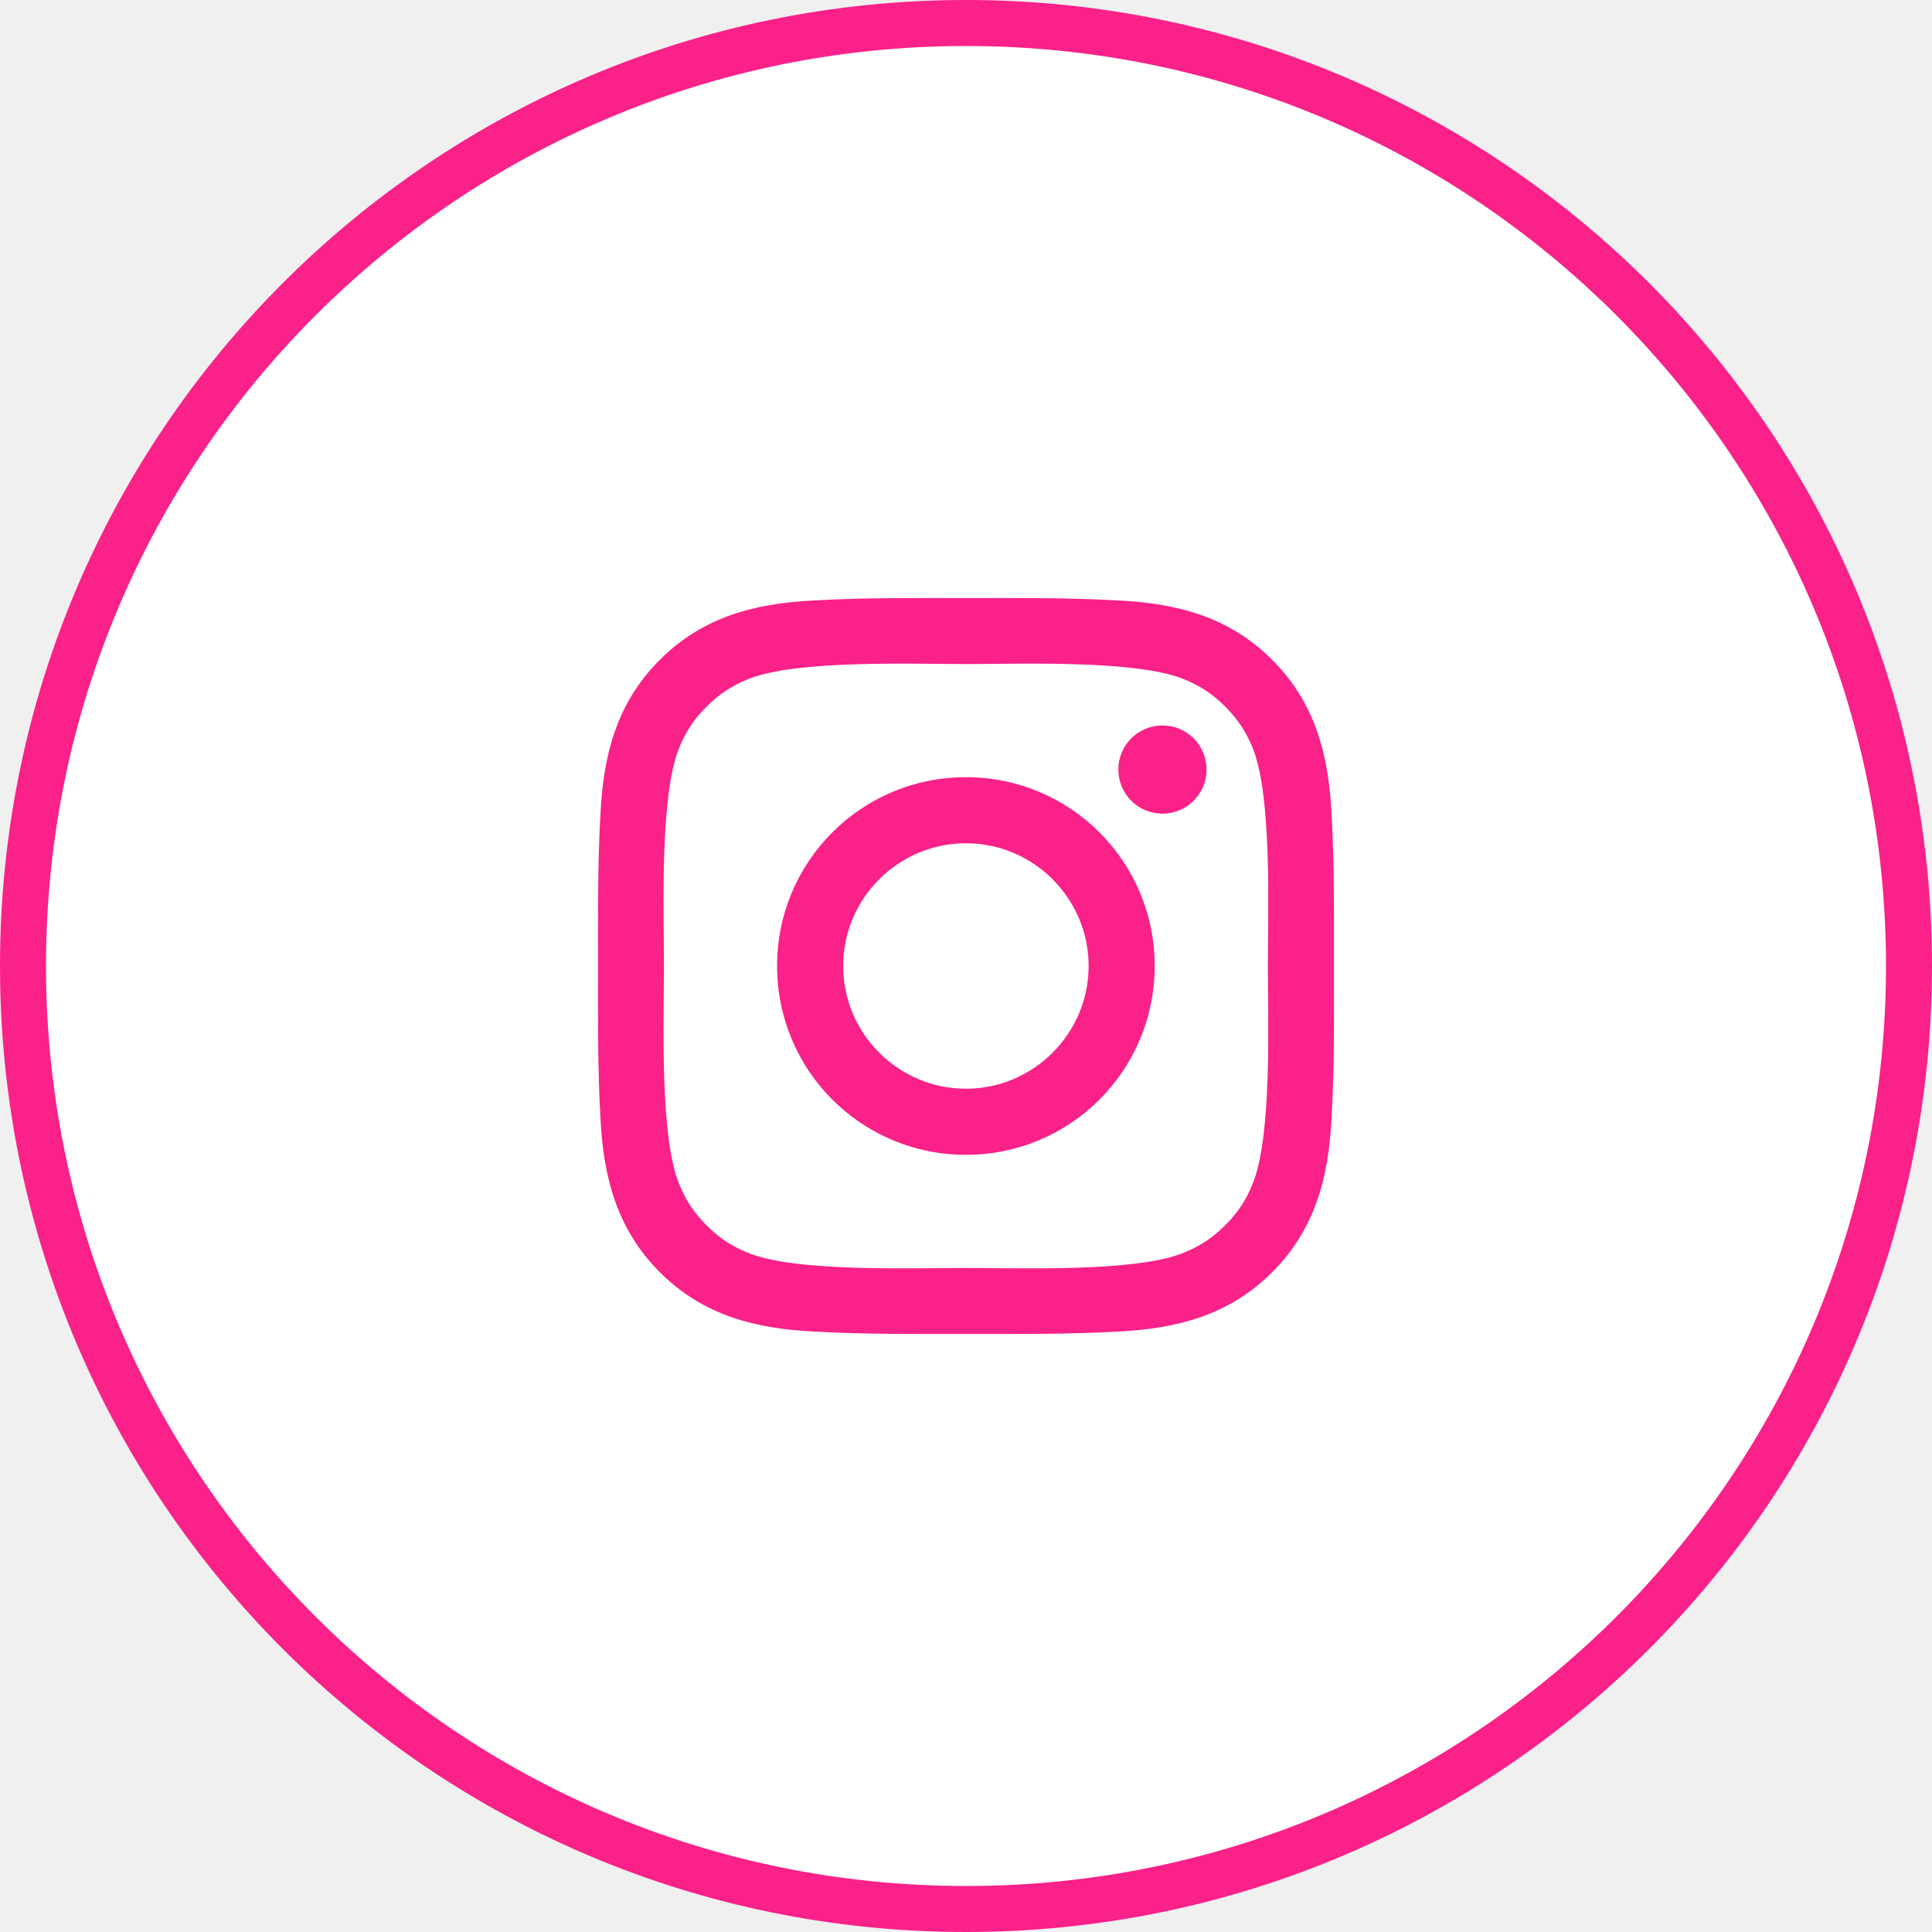
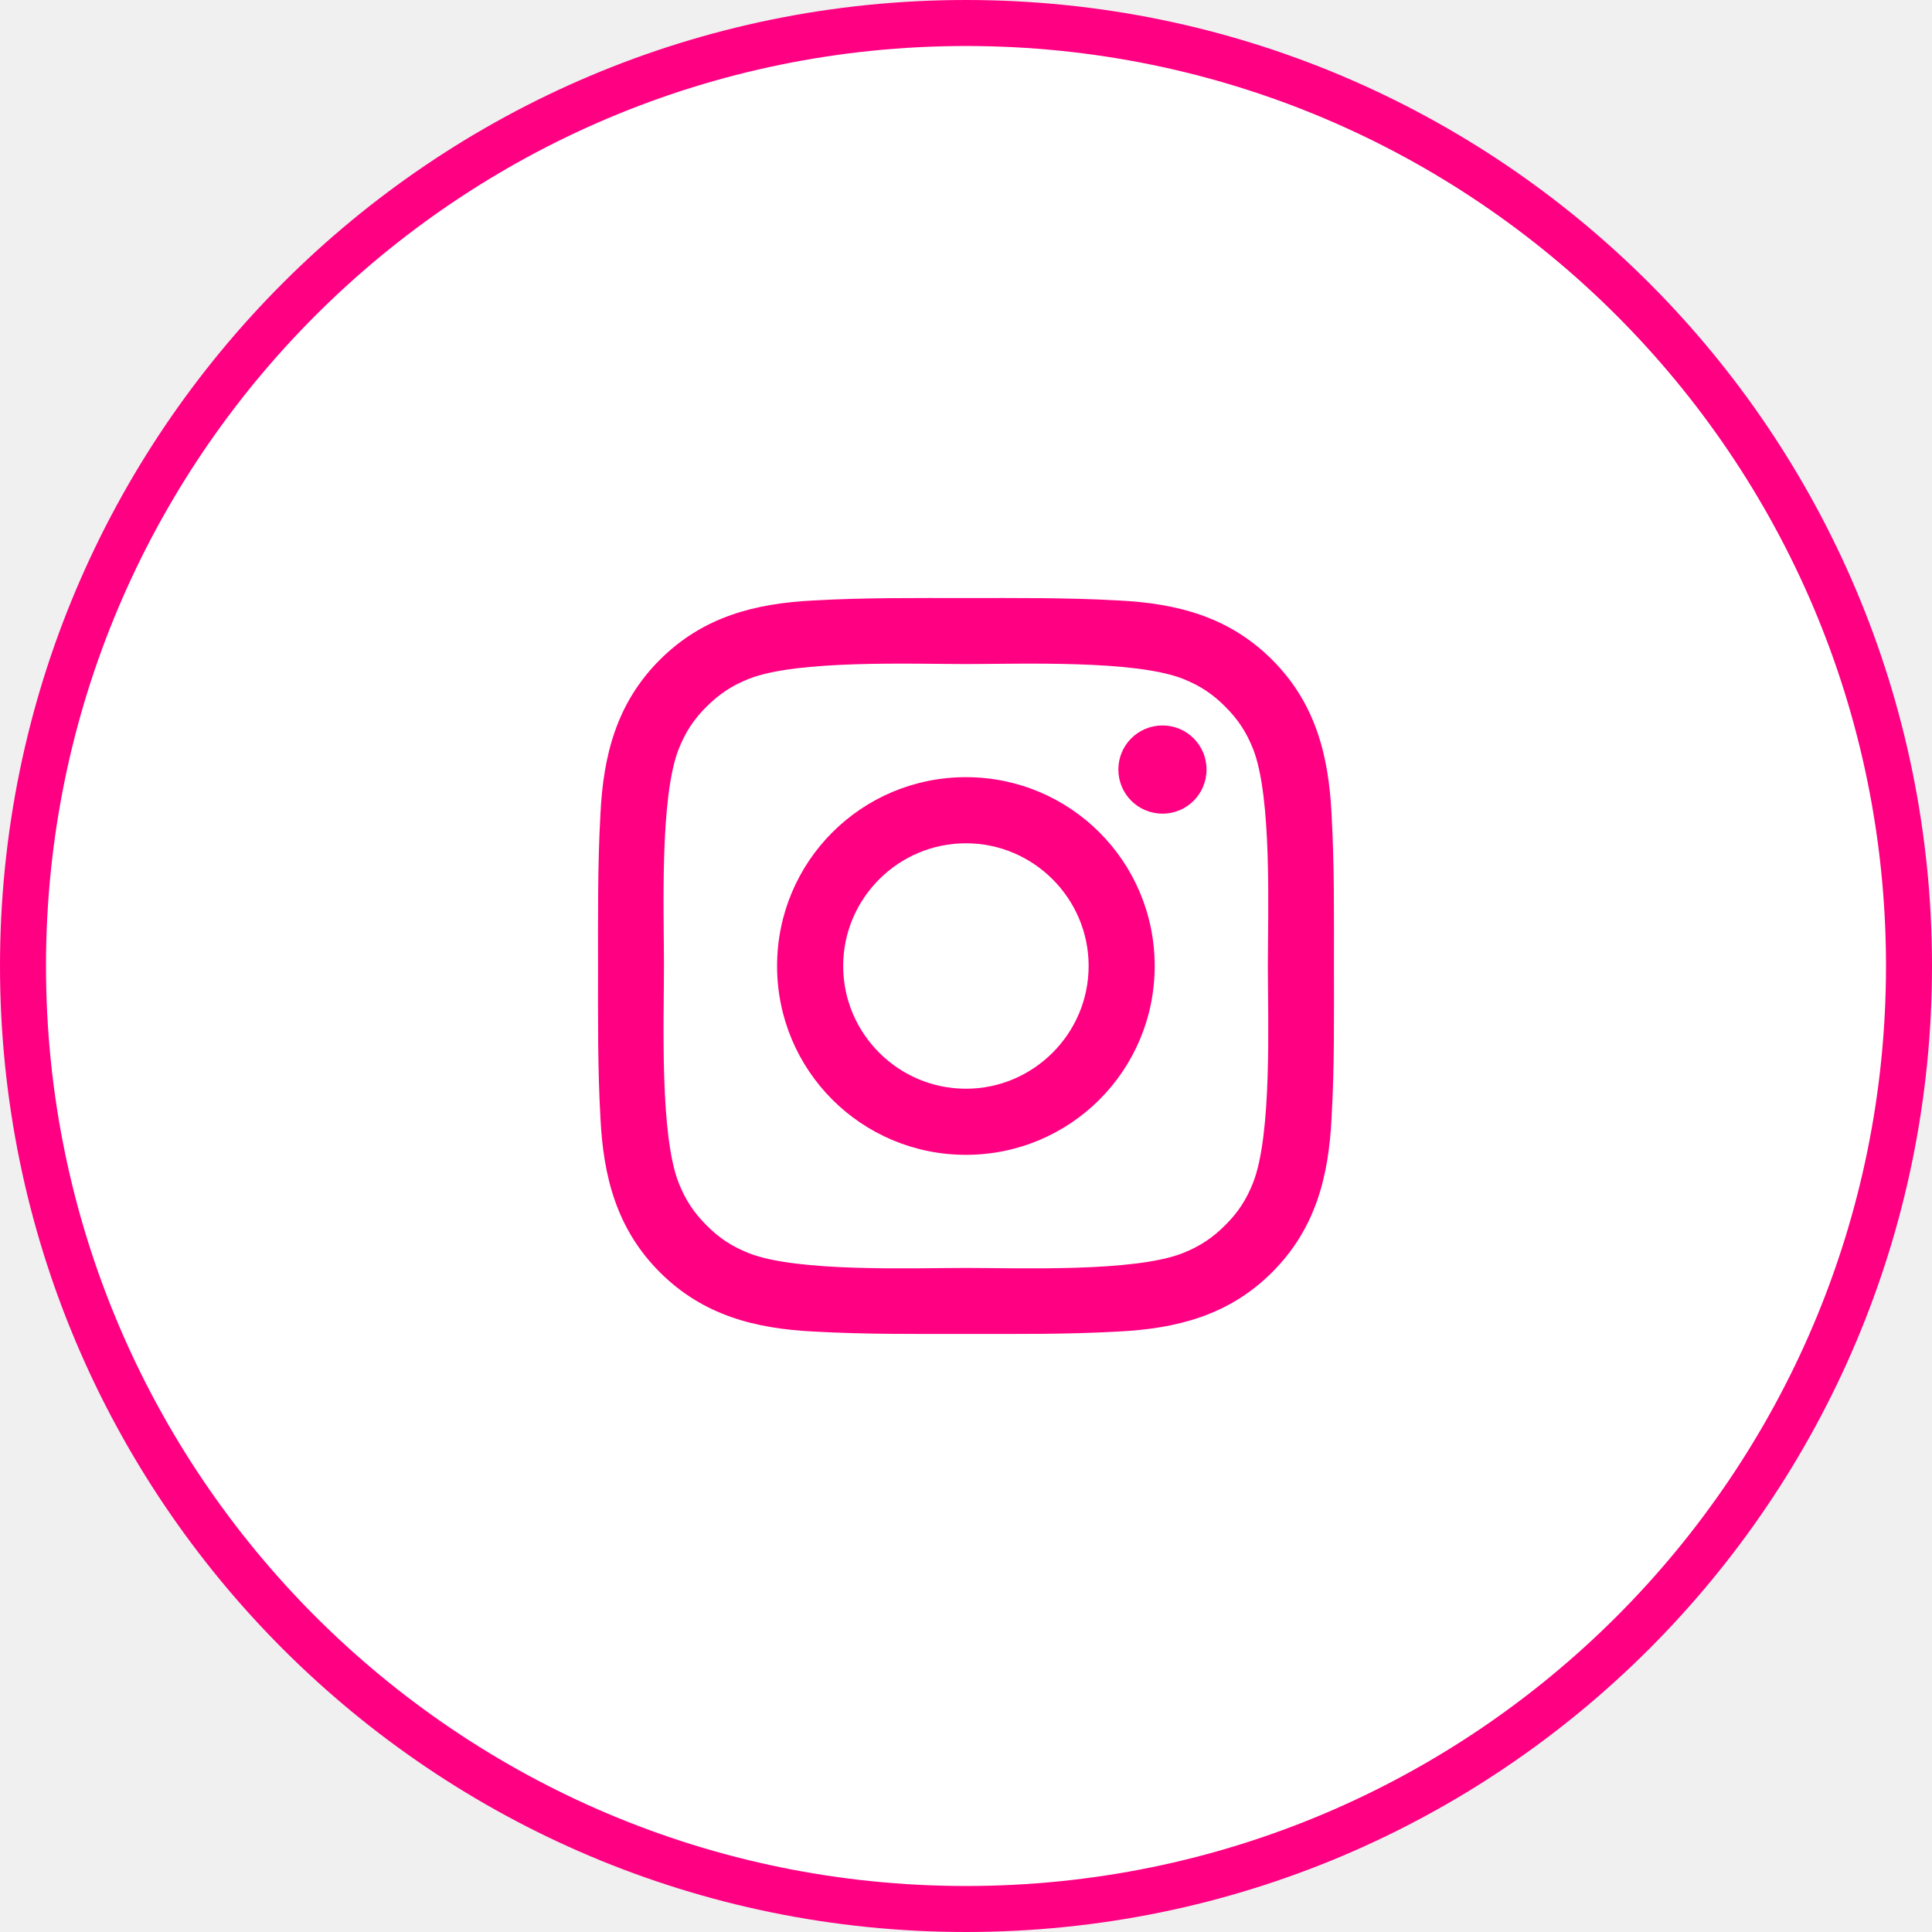
<svg xmlns="http://www.w3.org/2000/svg" width="42" height="42" viewBox="0 0 42 42" fill="none">
  <circle cx="21" cy="21" r="20.5" fill="white" stroke="url(#paint0_linear_36_2320)" />
  <path d="M20.998 16.895C18.726 16.895 16.893 18.729 16.893 21C16.893 23.271 18.726 25.105 20.998 25.105C23.269 25.105 25.102 23.271 25.102 21C25.102 18.729 23.269 16.895 20.998 16.895ZM20.998 23.668C19.529 23.668 18.33 22.469 18.33 21C18.33 19.531 19.529 18.332 20.998 18.332C22.467 18.332 23.666 19.531 23.666 21C23.666 22.469 22.467 23.668 20.998 23.668ZM25.271 15.771C24.74 15.771 24.312 16.199 24.312 16.729C24.312 17.259 24.74 17.688 25.271 17.688C25.801 17.688 26.229 17.262 26.229 16.729C26.229 16.603 26.205 16.478 26.157 16.362C26.108 16.246 26.038 16.14 25.949 16.051C25.86 15.962 25.754 15.891 25.638 15.843C25.521 15.795 25.397 15.77 25.271 15.771ZM28.999 21C28.999 19.895 29.009 18.8 28.947 17.698C28.885 16.417 28.593 15.28 27.656 14.344C26.718 13.405 25.583 13.115 24.302 13.053C23.197 12.991 22.103 13.001 21 13.001C19.895 13.001 18.8 12.991 17.698 13.053C16.417 13.115 15.28 13.407 14.344 14.344C13.405 15.282 13.115 16.417 13.053 17.698C12.991 18.802 13.001 19.897 13.001 21C13.001 22.103 12.991 23.2 13.053 24.302C13.115 25.583 13.407 26.72 14.344 27.657C15.282 28.595 16.417 28.885 17.698 28.947C18.802 29.009 19.897 28.999 21 28.999C22.105 28.999 23.199 29.009 24.302 28.947C25.583 28.885 26.72 28.593 27.656 27.657C28.595 26.718 28.885 25.583 28.947 24.302C29.011 23.2 28.999 22.105 28.999 21ZM27.238 25.719C27.092 26.083 26.916 26.356 26.634 26.636C26.351 26.918 26.081 27.094 25.717 27.24C24.664 27.659 22.165 27.564 20.998 27.564C19.831 27.564 17.329 27.659 16.277 27.242C15.912 27.096 15.64 26.92 15.36 26.638C15.078 26.356 14.902 26.085 14.756 25.721C14.339 24.666 14.434 22.167 14.434 21C14.434 19.833 14.339 17.331 14.756 16.279C14.902 15.915 15.078 15.642 15.36 15.362C15.642 15.082 15.912 14.904 16.277 14.758C17.329 14.341 19.831 14.436 20.998 14.436C22.165 14.436 24.666 14.341 25.719 14.758C26.083 14.904 26.355 15.08 26.636 15.362C26.918 15.644 27.094 15.915 27.24 16.279C27.656 17.331 27.562 19.833 27.562 21C27.562 22.167 27.656 24.666 27.238 25.719Z" fill="url(#paint1_linear_36_2320)" />
  <defs>
    <linearGradient id="paint0_linear_36_2320" x1="21" y1="0" x2="21" y2="42" gradientUnits="userSpaceOnUse">
-       <stop stop-color="#FA2189" />
-       <stop offset="1" stop-color="#FA2189" />
+       <stop stop-color="#FF0083" />
+       <stop offset="1" stop-color="#FF0083" />
    </linearGradient>
    <linearGradient id="paint1_linear_36_2320" x1="21" y1="13" x2="21" y2="29" gradientUnits="userSpaceOnUse">
-       <stop stop-color="#FA2189" />
-       <stop offset="1" stop-color="#FA2189" />
+       <stop stop-color="#FF0083" />
+       <stop offset="1" stop-color="#FF0083" />
    </linearGradient>
  </defs>
</svg>
